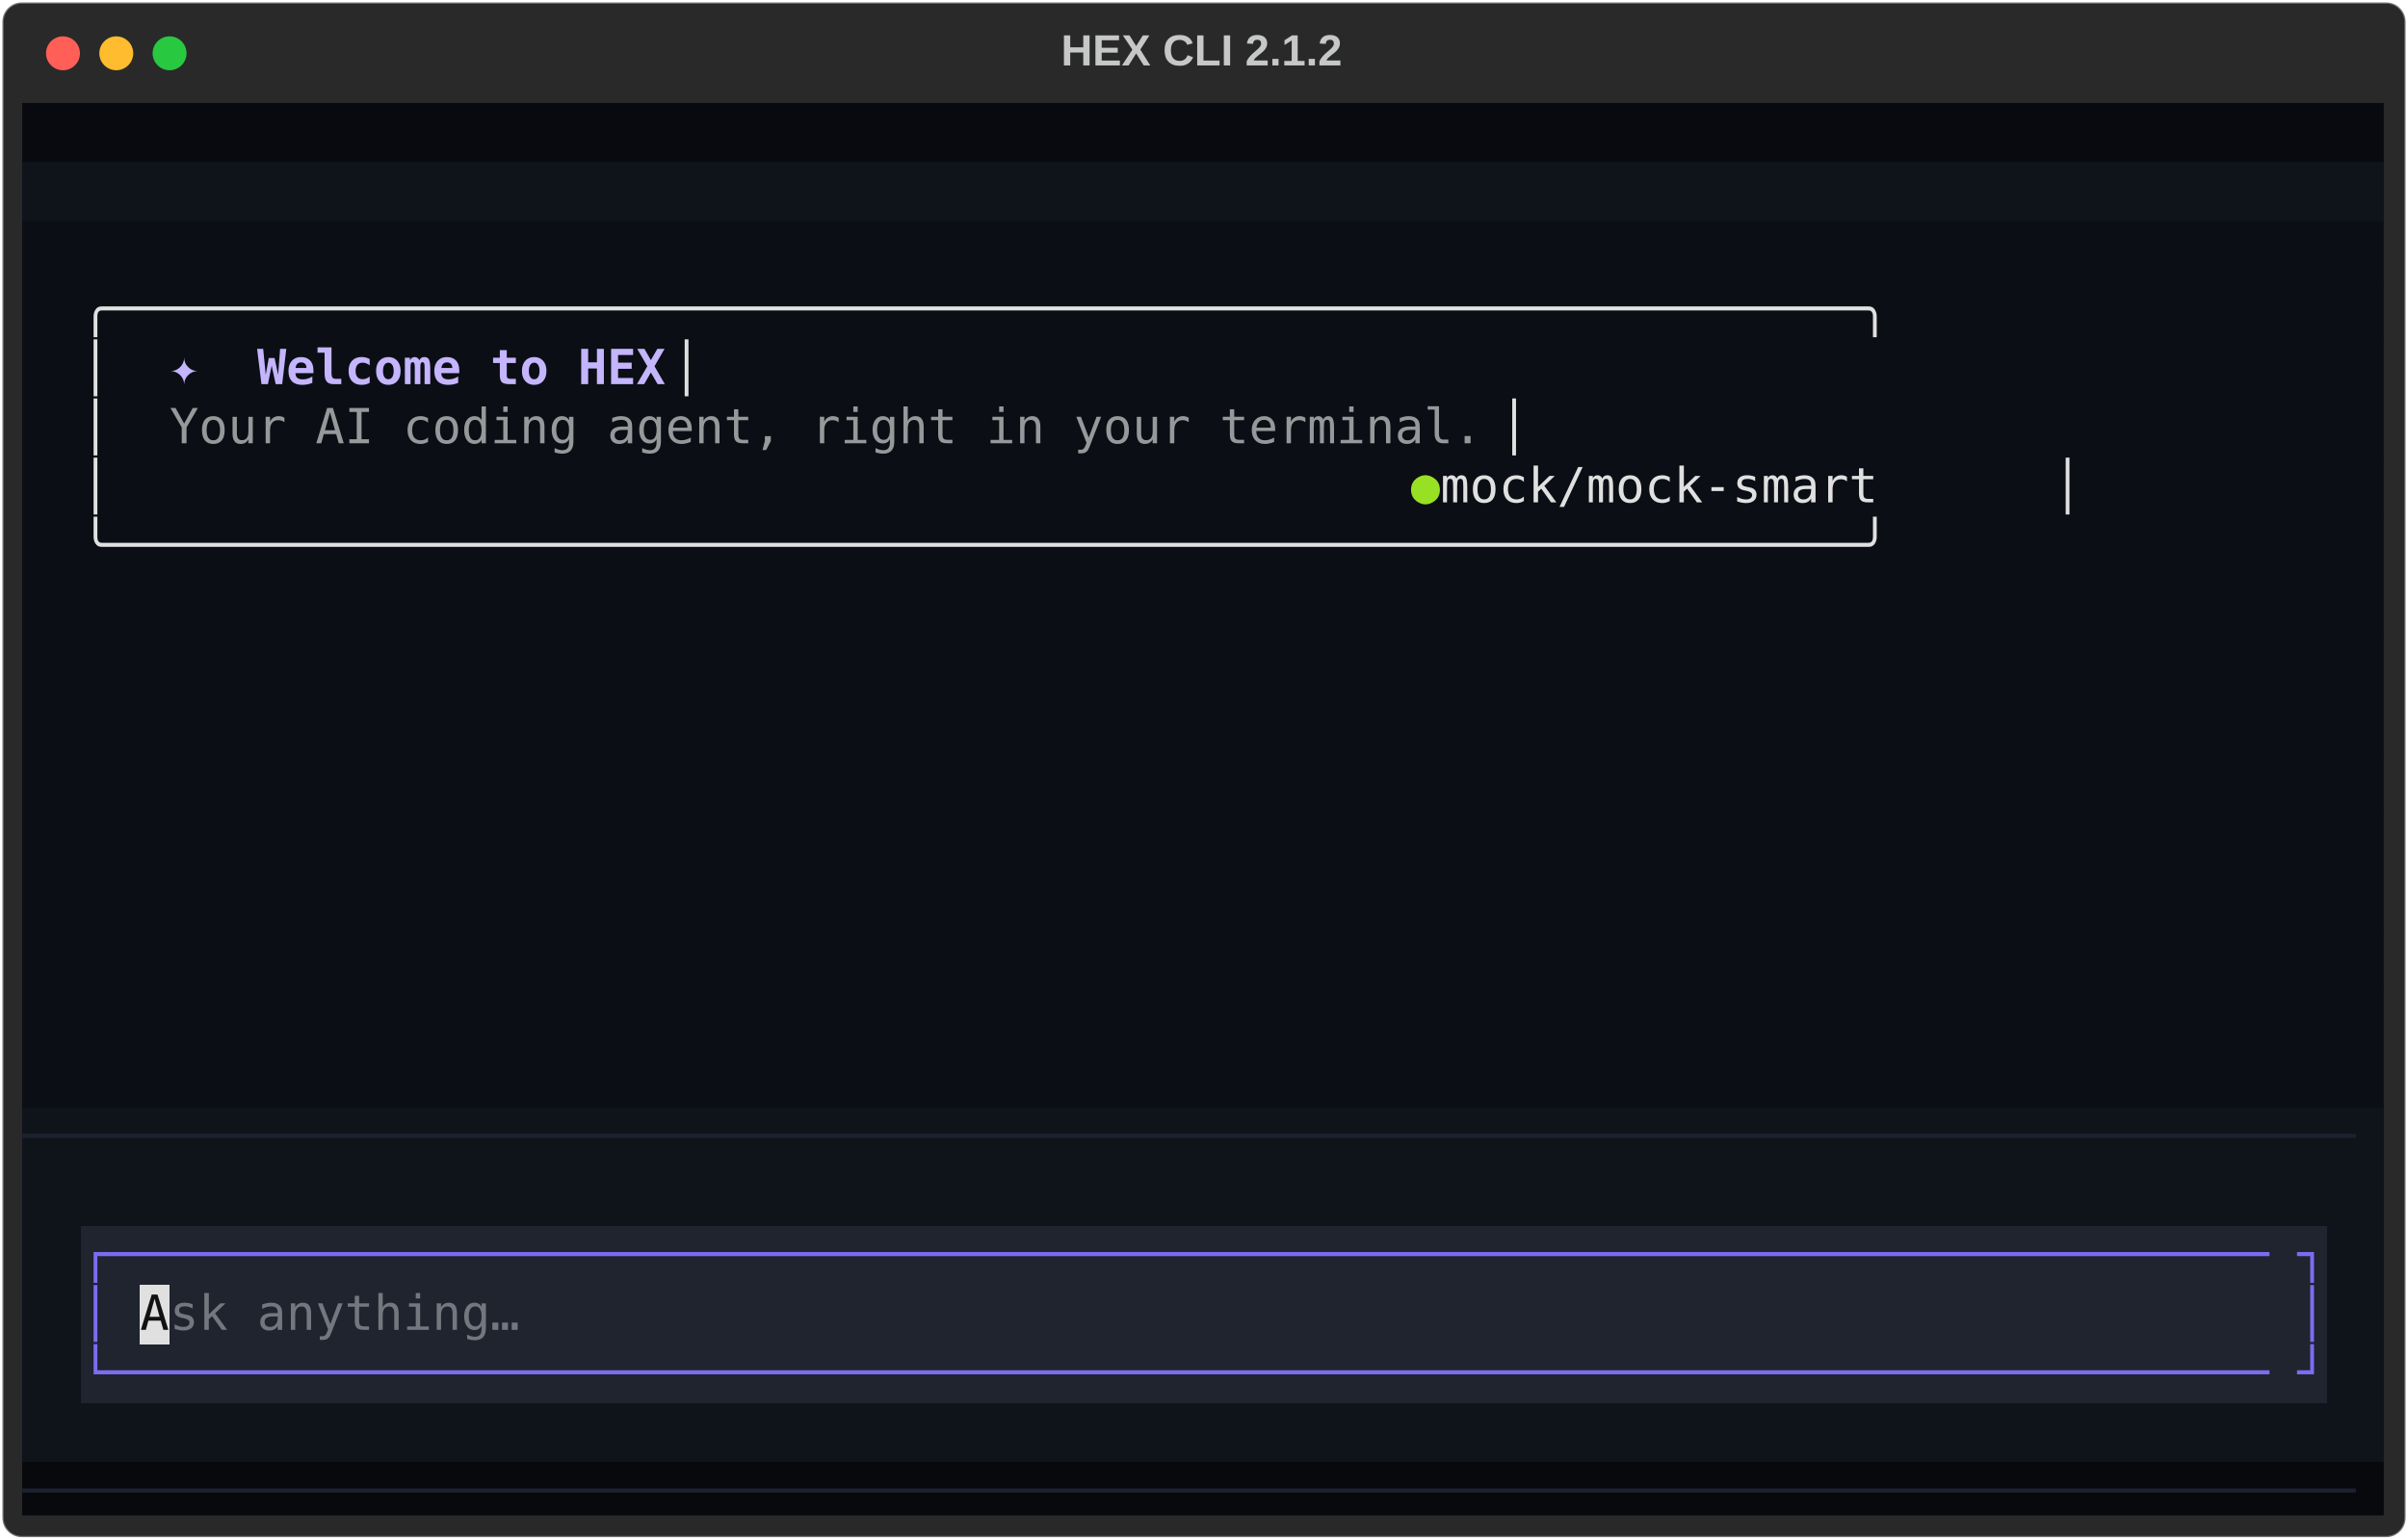
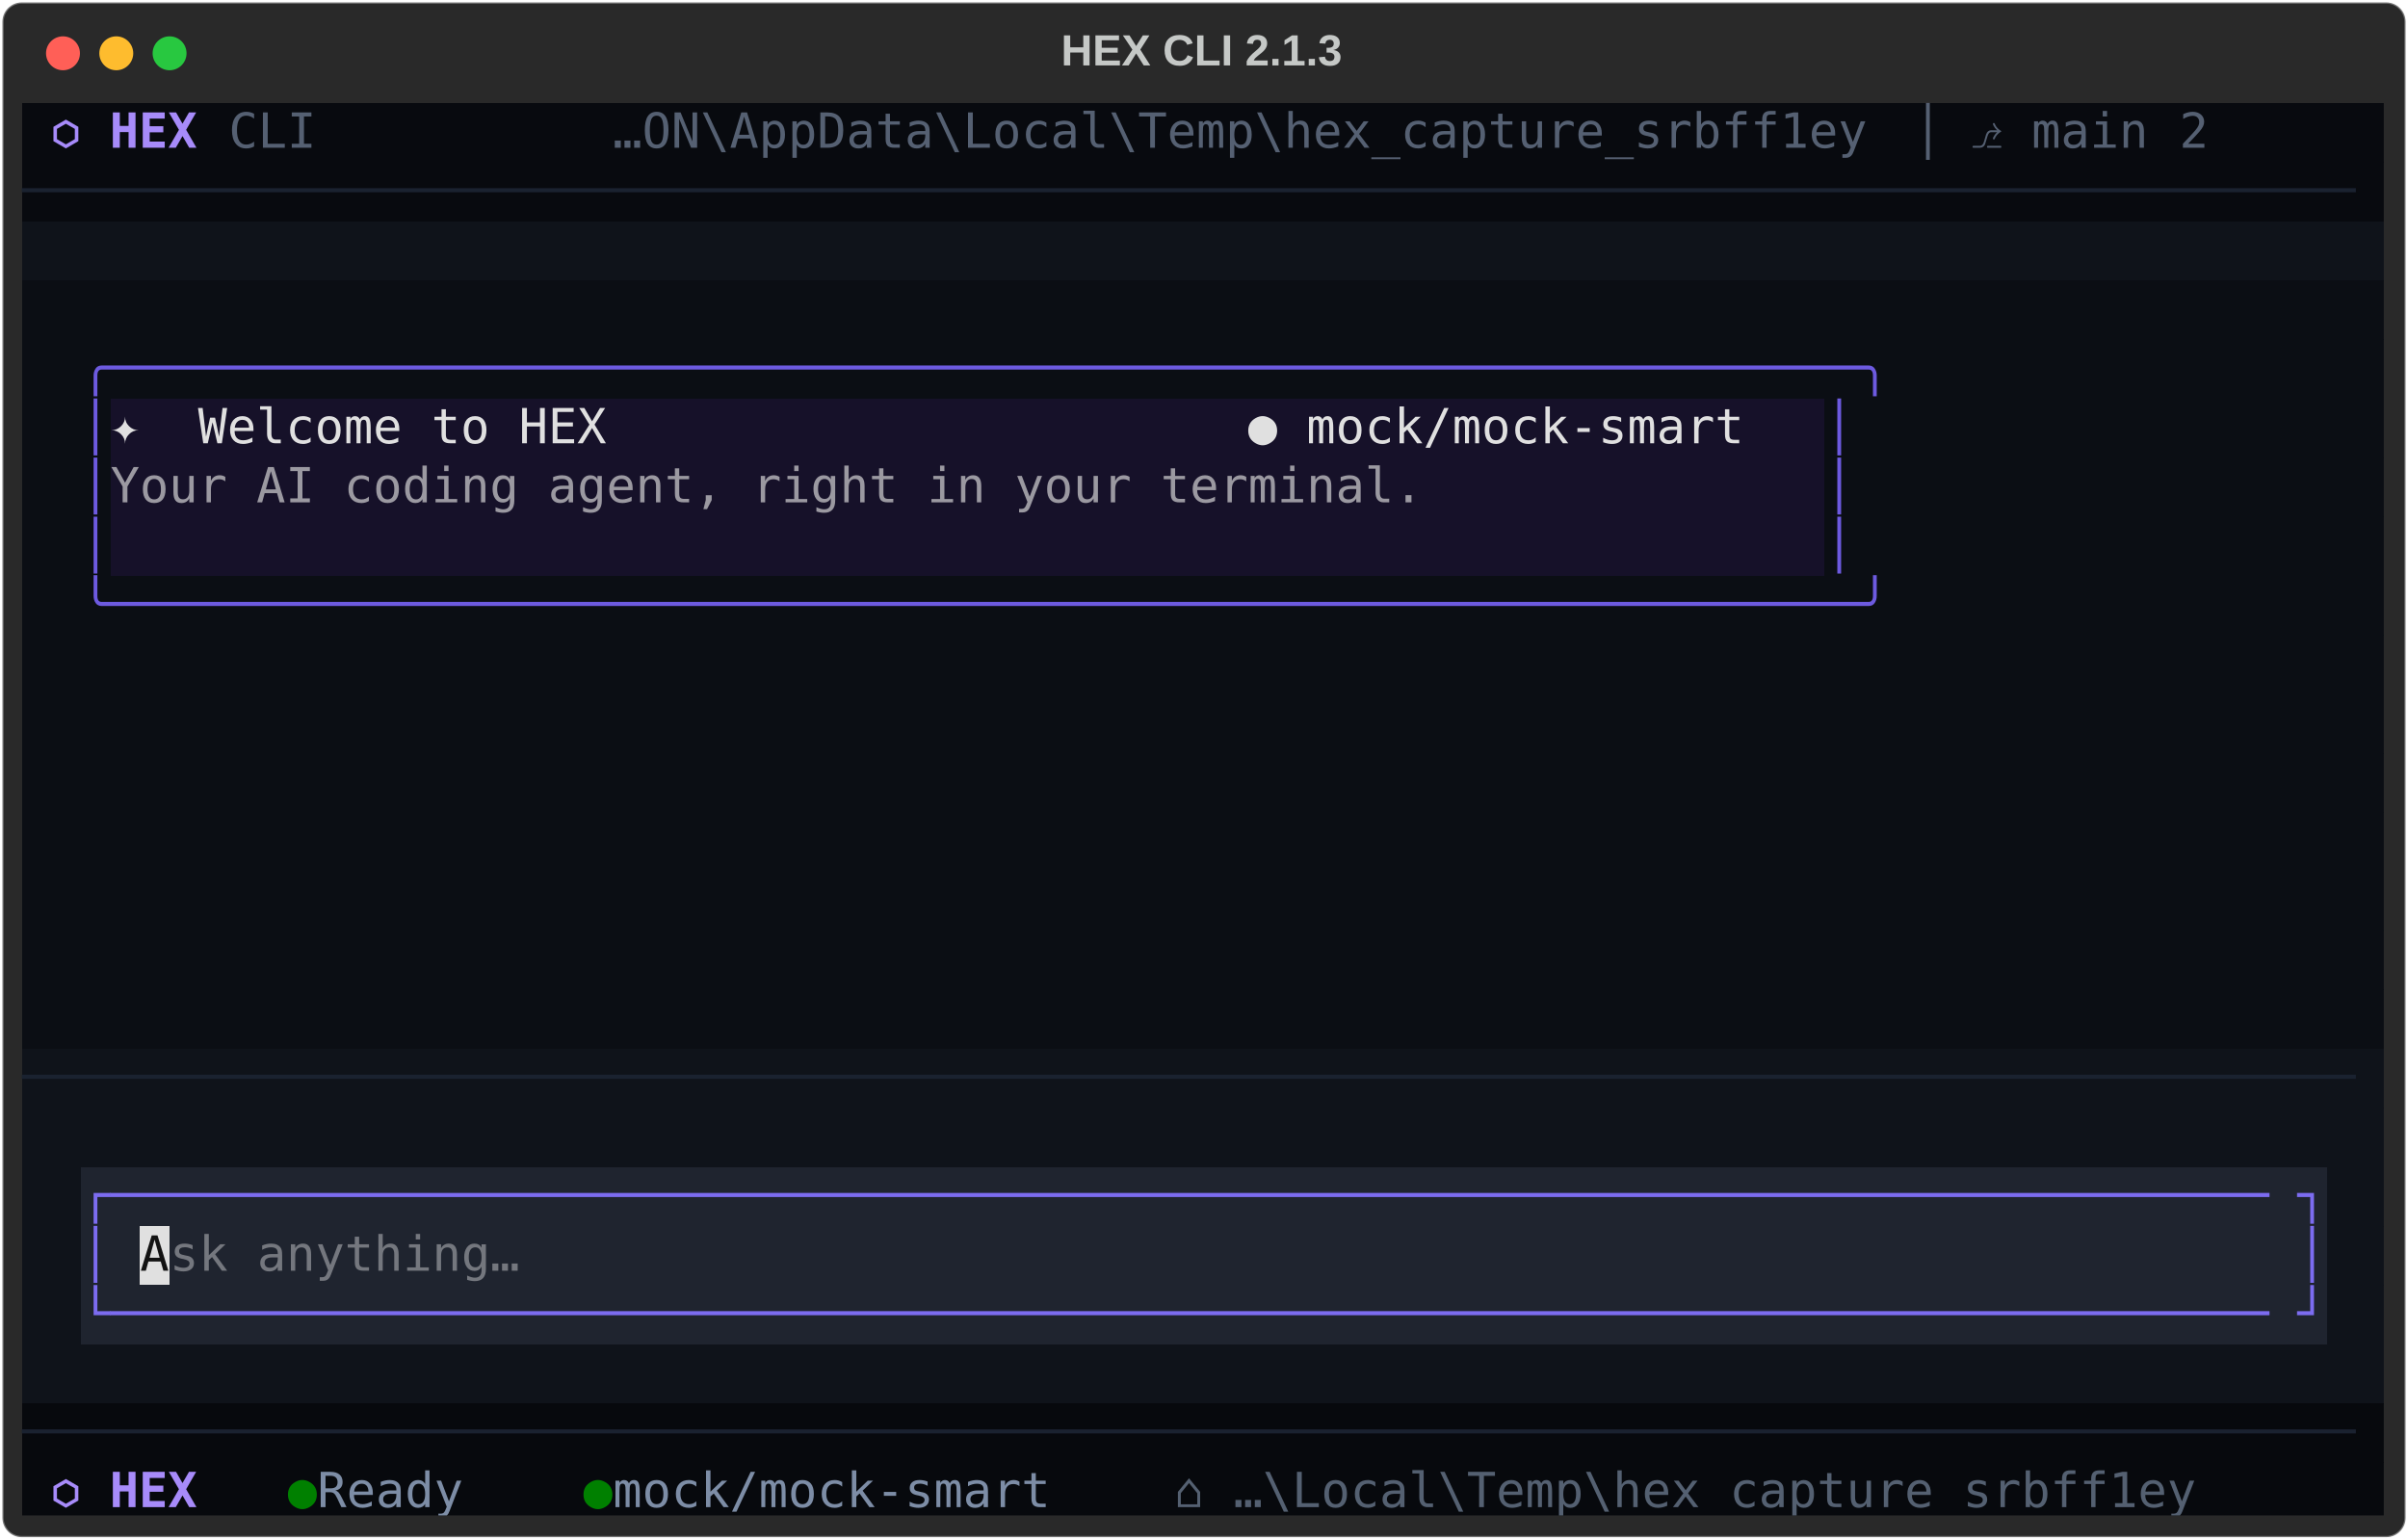
<svg xmlns="http://www.w3.org/2000/svg" class="rich-terminal" viewBox="0 0 994 635.6">
  <style>

    @font-face {
        font-family: "Fira Code";
        src: local("FiraCode-Regular"),
                url("https://cdnjs.cloudflare.com/ajax/libs/firacode/6.2.0/woff2/FiraCode-Regular.woff2") format("woff2"),
                url("https://cdnjs.cloudflare.com/ajax/libs/firacode/6.2.0/woff/FiraCode-Regular.woff") format("woff");
        font-style: normal;
        font-weight: 400;
    }
    @font-face {
        font-family: "Fira Code";
        src: local("FiraCode-Bold"),
                url("https://cdnjs.cloudflare.com/ajax/libs/firacode/6.2.0/woff2/FiraCode-Bold.woff2") format("woff2"),
                url("https://cdnjs.cloudflare.com/ajax/libs/firacode/6.2.0/woff/FiraCode-Bold.woff") format("woff");
        font-style: bold;
        font-weight: 700;
    }

-     .terminal-2563967678-matrix {
+     .terminal-3519504955-matrix {
        font-family: Fira Code, monospace;
        font-size: 20px;
        line-height: 24.4px;
        font-variant-east-asian: full-width;
    }

-     .terminal-2563967678-title {
+     .terminal-3519504955-title {
        font-size: 18px;
        font-weight: bold;
        font-family: arial;
    }

-     .terminal-2563967678-r1 { fill: #00ff00 }
- .terminal-2563967678-r2 { fill: #c5c8c6 }
- .terminal-2563967678-r3 { fill: #e0e0e0 }
- .terminal-2563967678-r4 { fill: #c4b5fd;font-weight: bold }
- .terminal-2563967678-r5 { fill: #97989a }
- .terminal-2563967678-r6 { fill: #98e024 }
- .terminal-2563967678-r7 { fill: #1a2230 }
- .terminal-2563967678-r8 { fill: #7c6cf0 }
- .terminal-2563967678-r9 { fill: #121212 }
- .terminal-2563967678-r10 { fill: #74777e }
- .terminal-2563967678-r11 { fill: #e1e2e3 }
+     .terminal-3519504955-r1 { fill: #c5c8c6 }
+ .terminal-3519504955-r2 { fill: #a78bfa;font-weight: bold }
+ .terminal-3519504955-r3 { fill: #7d8da6 }
+ .terminal-3519504955-r4 { fill: #556072 }
+ .terminal-3519504955-r5 { fill: #1a2230 }
+ .terminal-3519504955-r6 { fill: #00ff00 }
+ .terminal-3519504955-r7 { fill: #6d5ae0;font-weight: bold }
+ .terminal-3519504955-r8 { fill: #e0e0e0 }
+ .terminal-3519504955-r9 { fill: #9b99a1 }
+ .terminal-3519504955-r10 { fill: #7c6cf0 }
+ .terminal-3519504955-r11 { fill: #121212 }
+ .terminal-3519504955-r12 { fill: #74777e }
+ .terminal-3519504955-r13 { fill: #e1e2e3 }
+ .terminal-3519504955-r14 { fill: #008000 }
+ .terminal-3519504955-r15 { fill: #546071 }
    </style>
  <defs>
-     <clipPath id="terminal-2563967678-clip-terminal">
+     <clipPath id="terminal-3519504955-clip-terminal">
      <rect x="0" y="0" width="975.0" height="584.6" />
    </clipPath>
-     <clipPath id="terminal-2563967678-line-0">
+     <clipPath id="terminal-3519504955-line-0">
      <rect x="0" y="1.5" width="976" height="24.65" />
    </clipPath>
-     <clipPath id="terminal-2563967678-line-1">
+     <clipPath id="terminal-3519504955-line-1">
      <rect x="0" y="25.9" width="976" height="24.65" />
    </clipPath>
-     <clipPath id="terminal-2563967678-line-2">
+     <clipPath id="terminal-3519504955-line-2">
      <rect x="0" y="50.3" width="976" height="24.65" />
    </clipPath>
-     <clipPath id="terminal-2563967678-line-3">
+     <clipPath id="terminal-3519504955-line-3">
      <rect x="0" y="74.7" width="976" height="24.65" />
    </clipPath>
-     <clipPath id="terminal-2563967678-line-4">
+     <clipPath id="terminal-3519504955-line-4">
      <rect x="0" y="99.1" width="976" height="24.65" />
    </clipPath>
-     <clipPath id="terminal-2563967678-line-5">
+     <clipPath id="terminal-3519504955-line-5">
      <rect x="0" y="123.5" width="976" height="24.65" />
    </clipPath>
-     <clipPath id="terminal-2563967678-line-6">
+     <clipPath id="terminal-3519504955-line-6">
      <rect x="0" y="147.9" width="976" height="24.65" />
    </clipPath>
-     <clipPath id="terminal-2563967678-line-7">
+     <clipPath id="terminal-3519504955-line-7">
      <rect x="0" y="172.3" width="976" height="24.65" />
    </clipPath>
-     <clipPath id="terminal-2563967678-line-8">
+     <clipPath id="terminal-3519504955-line-8">
      <rect x="0" y="196.7" width="976" height="24.65" />
    </clipPath>
-     <clipPath id="terminal-2563967678-line-9">
+     <clipPath id="terminal-3519504955-line-9">
      <rect x="0" y="221.1" width="976" height="24.65" />
    </clipPath>
-     <clipPath id="terminal-2563967678-line-10">
+     <clipPath id="terminal-3519504955-line-10">
      <rect x="0" y="245.5" width="976" height="24.65" />
    </clipPath>
-     <clipPath id="terminal-2563967678-line-11">
+     <clipPath id="terminal-3519504955-line-11">
      <rect x="0" y="269.9" width="976" height="24.65" />
    </clipPath>
-     <clipPath id="terminal-2563967678-line-12">
+     <clipPath id="terminal-3519504955-line-12">
      <rect x="0" y="294.3" width="976" height="24.65" />
    </clipPath>
-     <clipPath id="terminal-2563967678-line-13">
+     <clipPath id="terminal-3519504955-line-13">
      <rect x="0" y="318.7" width="976" height="24.65" />
    </clipPath>
-     <clipPath id="terminal-2563967678-line-14">
+     <clipPath id="terminal-3519504955-line-14">
      <rect x="0" y="343.1" width="976" height="24.65" />
    </clipPath>
-     <clipPath id="terminal-2563967678-line-15">
+     <clipPath id="terminal-3519504955-line-15">
      <rect x="0" y="367.5" width="976" height="24.65" />
    </clipPath>
-     <clipPath id="terminal-2563967678-line-16">
+     <clipPath id="terminal-3519504955-line-16">
      <rect x="0" y="391.9" width="976" height="24.65" />
    </clipPath>
-     <clipPath id="terminal-2563967678-line-17">
+     <clipPath id="terminal-3519504955-line-17">
      <rect x="0" y="416.3" width="976" height="24.65" />
    </clipPath>
-     <clipPath id="terminal-2563967678-line-18">
+     <clipPath id="terminal-3519504955-line-18">
      <rect x="0" y="440.7" width="976" height="24.65" />
    </clipPath>
-     <clipPath id="terminal-2563967678-line-19">
+     <clipPath id="terminal-3519504955-line-19">
      <rect x="0" y="465.1" width="976" height="24.65" />
    </clipPath>
-     <clipPath id="terminal-2563967678-line-20">
+     <clipPath id="terminal-3519504955-line-20">
      <rect x="0" y="489.5" width="976" height="24.65" />
    </clipPath>
-     <clipPath id="terminal-2563967678-line-21">
+     <clipPath id="terminal-3519504955-line-21">
      <rect x="0" y="513.9" width="976" height="24.65" />
    </clipPath>
-     <clipPath id="terminal-2563967678-line-22">
+     <clipPath id="terminal-3519504955-line-22">
      <rect x="0" y="538.3" width="976" height="24.65" />
    </clipPath>
  </defs>
  <rect fill="#292929" stroke="rgba(255,255,255,0.35)" stroke-width="1" x="1" y="1" width="992" height="633.6" rx="8" />
-   <text class="terminal-2563967678-title" fill="#c5c8c6" text-anchor="middle" x="496" y="27">HEX CLI 2.1.2</text>
+   <text class="terminal-3519504955-title" fill="#c5c8c6" text-anchor="middle" x="496" y="27">HEX CLI 2.1.3</text>
  <g transform="translate(26,22)">
    <circle cx="0" cy="0" r="7" fill="#ff5f57" />
    <circle cx="22" cy="0" r="7" fill="#febc2e" />
    <circle cx="44" cy="0" r="7" fill="#28c840" />
  </g>
-   <g transform="translate(9, 41)" clip-path="url(#terminal-2563967678-clip-terminal)">
-     <rect fill="#080a0f" x="0" y="1.5" width="976" height="24.65" shape-rendering="crispEdges" />
-     <rect fill="#0f131a" x="0" y="25.9" width="976" height="24.65" shape-rendering="crispEdges" />
-     <rect fill="#0b0e14" x="0" y="50.3" width="976" height="24.65" shape-rendering="crispEdges" />
-     <rect fill="#0b0e14" x="0" y="74.7" width="24.4" height="24.65" shape-rendering="crispEdges" />
-     <rect fill="#0b0e14" x="24.4" y="74.7" width="756.4" height="24.65" shape-rendering="crispEdges" />
-     <rect fill="#0b0e14" x="780.8" y="74.7" width="146.4" height="24.65" shape-rendering="crispEdges" />
-     <rect fill="#0b0e14" x="927.2" y="74.7" width="24.4" height="24.65" shape-rendering="crispEdges" />
-     <rect fill="#0b0e14" x="951.6" y="74.7" width="24.4" height="24.65" shape-rendering="crispEdges" />
+   <g transform="translate(9, 41)" clip-path="url(#terminal-3519504955-clip-terminal)">
+     <rect fill="#080a0f" x="0" y="1.5" width="12.2" height="24.65" shape-rendering="crispEdges" />
+     <rect fill="#080a0f" x="12.2" y="1.5" width="61" height="24.65" shape-rendering="crispEdges" />
+     <rect fill="#080a0f" x="73.2" y="1.5" width="12.2" height="24.65" shape-rendering="crispEdges" />
+     <rect fill="#080a0f" x="85.4" y="1.5" width="36.6" height="24.65" shape-rendering="crispEdges" />
+     <rect fill="#080a0f" x="122" y="1.5" width="122" height="24.65" shape-rendering="crispEdges" />
+     <rect fill="#080a0f" x="244" y="1.5" width="524.6" height="24.65" shape-rendering="crispEdges" />
+     <rect fill="#080a0f" x="768.6" y="1.5" width="12.2" height="24.65" shape-rendering="crispEdges" />
+     <rect fill="#080a0f" x="780.8" y="1.5" width="12.2" height="24.65" shape-rendering="crispEdges" />
+     <rect fill="#080a0f" x="793" y="1.5" width="12.2" height="24.65" shape-rendering="crispEdges" />
+     <rect fill="#080a0f" x="805.2" y="1.5" width="12.2" height="24.65" shape-rendering="crispEdges" />
+     <rect fill="#080a0f" x="817.4" y="1.5" width="12.2" height="24.65" shape-rendering="crispEdges" />
+     <rect fill="#080a0f" x="829.6" y="1.5" width="48.8" height="24.65" shape-rendering="crispEdges" />
+     <rect fill="#080a0f" x="878.4" y="1.5" width="12.2" height="24.65" shape-rendering="crispEdges" />
+     <rect fill="#080a0f" x="890.6" y="1.5" width="12.2" height="24.65" shape-rendering="crispEdges" />
+     <rect fill="#080a0f" x="902.8" y="1.5" width="61" height="24.65" shape-rendering="crispEdges" />
+     <rect fill="#080a0f" x="963.8" y="1.5" width="12.2" height="24.65" shape-rendering="crispEdges" />
+     <rect fill="#080a0f" x="0" y="25.9" width="976" height="24.65" shape-rendering="crispEdges" />
+     <rect fill="#0f131a" x="0" y="50.3" width="976" height="24.65" shape-rendering="crispEdges" />
+     <rect fill="#0b0e14" x="0" y="74.7" width="976" height="24.65" shape-rendering="crispEdges" />
    <rect fill="#0b0e14" x="0" y="99.1" width="24.4" height="24.65" shape-rendering="crispEdges" />
-     <rect fill="#0b0e14" x="24.4" y="99.1" width="36.6" height="24.65" shape-rendering="crispEdges" />
-     <rect fill="#0b0e14" x="61" y="99.1" width="207.4" height="24.65" shape-rendering="crispEdges" />
-     <rect fill="#0b0e14" x="268.4" y="99.1" width="475.8" height="24.65" shape-rendering="crispEdges" />
-     <rect fill="#0b0e14" x="744.2" y="99.1" width="183" height="24.65" shape-rendering="crispEdges" />
+     <rect fill="#0b0e14" x="24.4" y="99.1" width="756.4" height="24.65" shape-rendering="crispEdges" />
+     <rect fill="#0b0e14" x="780.8" y="99.1" width="146.4" height="24.65" shape-rendering="crispEdges" />
    <rect fill="#0b0e14" x="927.2" y="99.1" width="24.4" height="24.65" shape-rendering="crispEdges" />
    <rect fill="#0b0e14" x="951.6" y="99.1" width="24.4" height="24.65" shape-rendering="crispEdges" />
    <rect fill="#0b0e14" x="0" y="123.5" width="24.4" height="24.65" shape-rendering="crispEdges" />
-     <rect fill="#0b0e14" x="24.4" y="123.5" width="36.6" height="24.65" shape-rendering="crispEdges" />
-     <rect fill="#0b0e14" x="61" y="123.5" width="549" height="24.65" shape-rendering="crispEdges" />
-     <rect fill="#0b0e14" x="610" y="123.5" width="146.4" height="24.65" shape-rendering="crispEdges" />
+     <rect fill="#0b0e14" x="24.4" y="123.5" width="12.2" height="24.65" shape-rendering="crispEdges" />
+     <rect fill="#161129" x="36.6" y="123.5" width="707.6" height="24.65" shape-rendering="crispEdges" />
+     <rect fill="#0b0e14" x="744.2" y="123.5" width="12.2" height="24.65" shape-rendering="crispEdges" />
    <rect fill="#0b0e14" x="756.4" y="123.5" width="170.8" height="24.65" shape-rendering="crispEdges" />
    <rect fill="#0b0e14" x="927.2" y="123.5" width="24.4" height="24.65" shape-rendering="crispEdges" />
    <rect fill="#0b0e14" x="951.6" y="123.5" width="24.4" height="24.65" shape-rendering="crispEdges" />
    <rect fill="#0b0e14" x="0" y="147.9" width="24.4" height="24.65" shape-rendering="crispEdges" />
-     <rect fill="#0b0e14" x="24.4" y="147.9" width="36.6" height="24.65" shape-rendering="crispEdges" />
-     <rect fill="#0b0e14" x="61" y="147.9" width="512.4" height="24.65" shape-rendering="crispEdges" />
-     <rect fill="#0b0e14" x="573.4" y="147.9" width="12.2" height="24.65" shape-rendering="crispEdges" />
-     <rect fill="#0b0e14" x="585.6" y="147.9" width="280.6" height="24.65" shape-rendering="crispEdges" />
-     <rect fill="#0b0e14" x="866.2" y="147.9" width="61" height="24.65" shape-rendering="crispEdges" />
+     <rect fill="#0b0e14" x="24.4" y="147.9" width="12.2" height="24.65" shape-rendering="crispEdges" />
+     <rect fill="#161129" x="36.6" y="147.9" width="707.6" height="24.65" shape-rendering="crispEdges" />
+     <rect fill="#0b0e14" x="744.2" y="147.9" width="12.2" height="24.65" shape-rendering="crispEdges" />
+     <rect fill="#0b0e14" x="756.4" y="147.9" width="170.8" height="24.65" shape-rendering="crispEdges" />
    <rect fill="#0b0e14" x="927.2" y="147.9" width="24.4" height="24.65" shape-rendering="crispEdges" />
    <rect fill="#0b0e14" x="951.6" y="147.9" width="24.4" height="24.65" shape-rendering="crispEdges" />
    <rect fill="#0b0e14" x="0" y="172.3" width="24.4" height="24.65" shape-rendering="crispEdges" />
-     <rect fill="#0b0e14" x="24.4" y="172.3" width="756.4" height="24.65" shape-rendering="crispEdges" />
-     <rect fill="#0b0e14" x="780.8" y="172.3" width="146.4" height="24.65" shape-rendering="crispEdges" />
+     <rect fill="#0b0e14" x="24.4" y="172.3" width="12.2" height="24.65" shape-rendering="crispEdges" />
+     <rect fill="#161129" x="36.6" y="172.3" width="707.6" height="24.65" shape-rendering="crispEdges" />
+     <rect fill="#0b0e14" x="744.2" y="172.3" width="12.2" height="24.65" shape-rendering="crispEdges" />
+     <rect fill="#0b0e14" x="756.4" y="172.3" width="170.8" height="24.65" shape-rendering="crispEdges" />
    <rect fill="#0b0e14" x="927.2" y="172.3" width="24.4" height="24.65" shape-rendering="crispEdges" />
    <rect fill="#0b0e14" x="951.6" y="172.3" width="24.4" height="24.65" shape-rendering="crispEdges" />
    <rect fill="#0b0e14" x="0" y="196.7" width="24.4" height="24.65" shape-rendering="crispEdges" />
-     <rect fill="#0b0e14" x="24.4" y="196.7" width="902.8" height="24.65" shape-rendering="crispEdges" />
+     <rect fill="#0b0e14" x="24.4" y="196.7" width="756.4" height="24.65" shape-rendering="crispEdges" />
+     <rect fill="#0b0e14" x="780.8" y="196.7" width="146.4" height="24.65" shape-rendering="crispEdges" />
    <rect fill="#0b0e14" x="927.2" y="196.7" width="24.4" height="24.65" shape-rendering="crispEdges" />
    <rect fill="#0b0e14" x="951.6" y="196.7" width="24.4" height="24.65" shape-rendering="crispEdges" />
    <rect fill="#0b0e14" x="0" y="221.1" width="24.4" height="24.65" shape-rendering="crispEdges" />
    <rect fill="#0b0e14" x="24.4" y="221.1" width="902.8" height="24.65" shape-rendering="crispEdges" />
    <rect fill="#0b0e14" x="927.2" y="221.1" width="24.4" height="24.65" shape-rendering="crispEdges" />
    <rect fill="#0b0e14" x="951.6" y="221.1" width="24.4" height="24.65" shape-rendering="crispEdges" />
    <rect fill="#0b0e14" x="0" y="245.5" width="24.4" height="24.65" shape-rendering="crispEdges" />
    <rect fill="#0b0e14" x="24.4" y="245.5" width="902.8" height="24.65" shape-rendering="crispEdges" />
    <rect fill="#0b0e14" x="927.2" y="245.5" width="24.4" height="24.65" shape-rendering="crispEdges" />
    <rect fill="#0b0e14" x="951.6" y="245.5" width="24.4" height="24.65" shape-rendering="crispEdges" />
    <rect fill="#0b0e14" x="0" y="269.9" width="24.4" height="24.65" shape-rendering="crispEdges" />
    <rect fill="#0b0e14" x="24.4" y="269.9" width="902.8" height="24.65" shape-rendering="crispEdges" />
    <rect fill="#0b0e14" x="927.2" y="269.9" width="24.4" height="24.65" shape-rendering="crispEdges" />
    <rect fill="#0b0e14" x="951.6" y="269.9" width="24.4" height="24.65" shape-rendering="crispEdges" />
    <rect fill="#0b0e14" x="0" y="294.3" width="24.4" height="24.65" shape-rendering="crispEdges" />
    <rect fill="#0b0e14" x="24.4" y="294.3" width="902.8" height="24.65" shape-rendering="crispEdges" />
    <rect fill="#0b0e14" x="927.2" y="294.3" width="24.4" height="24.65" shape-rendering="crispEdges" />
    <rect fill="#0b0e14" x="951.6" y="294.3" width="24.4" height="24.65" shape-rendering="crispEdges" />
    <rect fill="#0b0e14" x="0" y="318.7" width="24.4" height="24.65" shape-rendering="crispEdges" />
    <rect fill="#0b0e14" x="24.4" y="318.7" width="902.8" height="24.65" shape-rendering="crispEdges" />
    <rect fill="#0b0e14" x="927.2" y="318.7" width="24.4" height="24.65" shape-rendering="crispEdges" />
    <rect fill="#0b0e14" x="951.6" y="318.7" width="24.4" height="24.65" shape-rendering="crispEdges" />
    <rect fill="#0b0e14" x="0" y="343.1" width="24.4" height="24.65" shape-rendering="crispEdges" />
    <rect fill="#0b0e14" x="24.4" y="343.1" width="902.8" height="24.65" shape-rendering="crispEdges" />
    <rect fill="#0b0e14" x="927.2" y="343.1" width="24.4" height="24.65" shape-rendering="crispEdges" />
    <rect fill="#0b0e14" x="951.6" y="343.1" width="24.4" height="24.65" shape-rendering="crispEdges" />
-     <rect fill="#0b0e14" x="0" y="367.5" width="24.4" height="24.65" shape-rendering="crispEdges" />
-     <rect fill="#0b0e14" x="24.4" y="367.5" width="902.8" height="24.65" shape-rendering="crispEdges" />
-     <rect fill="#0b0e14" x="927.2" y="367.5" width="24.4" height="24.65" shape-rendering="crispEdges" />
-     <rect fill="#0b0e14" x="951.6" y="367.5" width="24.4" height="24.65" shape-rendering="crispEdges" />
-     <rect fill="#0b0e14" x="0" y="391.9" width="976" height="24.65" shape-rendering="crispEdges" />
+     <rect fill="#0b0e14" x="0" y="367.5" width="976" height="24.65" shape-rendering="crispEdges" />
+     <rect fill="#0f131a" x="0" y="391.9" width="976" height="24.65" shape-rendering="crispEdges" />
    <rect fill="#0f131a" x="0" y="416.3" width="976" height="24.65" shape-rendering="crispEdges" />
-     <rect fill="#0f131a" x="0" y="440.7" width="976" height="24.65" shape-rendering="crispEdges" />
+     <rect fill="#0f131a" x="0" y="440.7" width="24.4" height="24.65" shape-rendering="crispEdges" />
+     <rect fill="#1f242f" x="24.4" y="440.7" width="12.2" height="24.65" shape-rendering="crispEdges" />
+     <rect fill="#1f242f" x="36.6" y="440.7" width="902.8" height="24.65" shape-rendering="crispEdges" />
+     <rect fill="#1f242f" x="939.4" y="440.7" width="12.2" height="24.65" shape-rendering="crispEdges" />
+     <rect fill="#0f131a" x="951.6" y="440.7" width="24.4" height="24.65" shape-rendering="crispEdges" />
    <rect fill="#0f131a" x="0" y="465.1" width="24.4" height="24.65" shape-rendering="crispEdges" />
    <rect fill="#1f242f" x="24.4" y="465.1" width="12.2" height="24.65" shape-rendering="crispEdges" />
-     <rect fill="#1f242f" x="36.6" y="465.1" width="902.8" height="24.65" shape-rendering="crispEdges" />
+     <rect fill="#1f242f" x="36.6" y="465.1" width="12.2" height="24.65" shape-rendering="crispEdges" />
+     <rect fill="#e0e0e0" x="48.8" y="465.1" width="12.2" height="24.65" shape-rendering="crispEdges" />
+     <rect fill="#1f242f" x="61" y="465.1" width="146.4" height="24.65" shape-rendering="crispEdges" />
+     <rect fill="#1f242f" x="207.4" y="465.1" width="719.8" height="24.65" shape-rendering="crispEdges" />
+     <rect fill="#1f242f" x="927.2" y="465.1" width="12.2" height="24.65" shape-rendering="crispEdges" />
    <rect fill="#1f242f" x="939.4" y="465.1" width="12.2" height="24.65" shape-rendering="crispEdges" />
    <rect fill="#0f131a" x="951.6" y="465.1" width="24.4" height="24.65" shape-rendering="crispEdges" />
    <rect fill="#0f131a" x="0" y="489.5" width="24.4" height="24.65" shape-rendering="crispEdges" />
    <rect fill="#1f242f" x="24.4" y="489.5" width="12.2" height="24.65" shape-rendering="crispEdges" />
-     <rect fill="#1f242f" x="36.6" y="489.5" width="12.2" height="24.65" shape-rendering="crispEdges" />
-     <rect fill="#e0e0e0" x="48.8" y="489.5" width="12.2" height="24.65" shape-rendering="crispEdges" />
-     <rect fill="#1f242f" x="61" y="489.5" width="146.4" height="24.65" shape-rendering="crispEdges" />
-     <rect fill="#1f242f" x="207.4" y="489.5" width="719.8" height="24.65" shape-rendering="crispEdges" />
-     <rect fill="#1f242f" x="927.2" y="489.5" width="12.2" height="24.65" shape-rendering="crispEdges" />
+     <rect fill="#1f242f" x="36.6" y="489.5" width="902.8" height="24.65" shape-rendering="crispEdges" />
    <rect fill="#1f242f" x="939.4" y="489.5" width="12.2" height="24.65" shape-rendering="crispEdges" />
    <rect fill="#0f131a" x="951.6" y="489.5" width="24.4" height="24.65" shape-rendering="crispEdges" />
-     <rect fill="#0f131a" x="0" y="513.9" width="24.4" height="24.65" shape-rendering="crispEdges" />
-     <rect fill="#1f242f" x="24.4" y="513.9" width="12.2" height="24.65" shape-rendering="crispEdges" />
-     <rect fill="#1f242f" x="36.6" y="513.9" width="902.8" height="24.65" shape-rendering="crispEdges" />
-     <rect fill="#1f242f" x="939.4" y="513.9" width="12.2" height="24.65" shape-rendering="crispEdges" />
-     <rect fill="#0f131a" x="951.6" y="513.9" width="24.4" height="24.65" shape-rendering="crispEdges" />
-     <rect fill="#0f131a" x="0" y="538.3" width="976" height="24.65" shape-rendering="crispEdges" />
-     <rect fill="#07090d" x="0" y="562.7" width="976" height="24.65" shape-rendering="crispEdges" />
-     <g class="terminal-2563967678-matrix">
-       <text class="terminal-2563967678-r2" x="976" y="20" textLength="12.2" clip-path="url(#terminal-2563967678-line-0)">
- </text>
-       <text class="terminal-2563967678-r2" x="976" y="44.4" textLength="12.2" clip-path="url(#terminal-2563967678-line-1)">
- </text>
-       <text class="terminal-2563967678-r2" x="976" y="68.8" textLength="12.2" clip-path="url(#terminal-2563967678-line-2)">
- </text>
-       <text class="terminal-2563967678-r3" x="24.4" y="93.2" textLength="756.4" clip-path="url(#terminal-2563967678-line-3)">╭────────────────────────────────────────────────────────────╮</text>
-       <text class="terminal-2563967678-r2" x="976" y="93.2" textLength="12.2" clip-path="url(#terminal-2563967678-line-3)">
- </text>
-       <text class="terminal-2563967678-r3" x="24.4" y="117.6" textLength="36.6" clip-path="url(#terminal-2563967678-line-4)">│  </text>
-       <text class="terminal-2563967678-r4" x="61" y="117.6" textLength="207.4" clip-path="url(#terminal-2563967678-line-4)">✦  Welcome to HEX</text>
-       <text class="terminal-2563967678-r3" x="268.4" y="117.6" textLength="475.8" clip-path="url(#terminal-2563967678-line-4)">                                      │</text>
-       <text class="terminal-2563967678-r2" x="976" y="117.6" textLength="12.2" clip-path="url(#terminal-2563967678-line-4)">
- </text>
-       <text class="terminal-2563967678-r3" x="24.4" y="142" textLength="36.6" clip-path="url(#terminal-2563967678-line-5)">│  </text>
-       <text class="terminal-2563967678-r5" x="61" y="142" textLength="549" clip-path="url(#terminal-2563967678-line-5)">Your AI coding agent, right in your terminal.</text>
-       <text class="terminal-2563967678-r3" x="610" y="142" textLength="146.4" clip-path="url(#terminal-2563967678-line-5)">           │</text>
-       <text class="terminal-2563967678-r2" x="976" y="142" textLength="12.2" clip-path="url(#terminal-2563967678-line-5)">
- </text>
-       <text class="terminal-2563967678-r3" x="24.4" y="166.4" textLength="36.6" clip-path="url(#terminal-2563967678-line-6)">│  </text>
-       <text class="terminal-2563967678-r6" x="573.4" y="166.4" textLength="12.2" clip-path="url(#terminal-2563967678-line-6)">●</text>
-       <text class="terminal-2563967678-r3" x="585.6" y="166.4" textLength="280.6" clip-path="url(#terminal-2563967678-line-6)"> mock/mock-smart      │</text>
-       <text class="terminal-2563967678-r2" x="976" y="166.4" textLength="12.2" clip-path="url(#terminal-2563967678-line-6)">
- </text>
-       <text class="terminal-2563967678-r3" x="24.4" y="190.8" textLength="756.4" clip-path="url(#terminal-2563967678-line-7)">╰────────────────────────────────────────────────────────────╯</text>
-       <text class="terminal-2563967678-r2" x="976" y="190.8" textLength="12.2" clip-path="url(#terminal-2563967678-line-7)">
- </text>
-       <text class="terminal-2563967678-r2" x="976" y="215.2" textLength="12.2" clip-path="url(#terminal-2563967678-line-8)">
- </text>
-       <text class="terminal-2563967678-r2" x="976" y="239.6" textLength="12.2" clip-path="url(#terminal-2563967678-line-9)">
- </text>
-       <text class="terminal-2563967678-r2" x="976" y="264" textLength="12.2" clip-path="url(#terminal-2563967678-line-10)">
- </text>
-       <text class="terminal-2563967678-r2" x="976" y="288.4" textLength="12.2" clip-path="url(#terminal-2563967678-line-11)">
- </text>
-       <text class="terminal-2563967678-r2" x="976" y="312.8" textLength="12.2" clip-path="url(#terminal-2563967678-line-12)">
- </text>
-       <text class="terminal-2563967678-r2" x="976" y="337.2" textLength="12.2" clip-path="url(#terminal-2563967678-line-13)">
- </text>
-       <text class="terminal-2563967678-r2" x="976" y="361.6" textLength="12.2" clip-path="url(#terminal-2563967678-line-14)">
- </text>
-       <text class="terminal-2563967678-r2" x="976" y="386" textLength="12.2" clip-path="url(#terminal-2563967678-line-15)">
- </text>
-       <text class="terminal-2563967678-r2" x="976" y="410.4" textLength="12.2" clip-path="url(#terminal-2563967678-line-16)">
- </text>
-       <text class="terminal-2563967678-r7" x="0" y="434.8" textLength="976" clip-path="url(#terminal-2563967678-line-17)">────────────────────────────────────────────────────────────────────────────────</text>
-       <text class="terminal-2563967678-r2" x="976" y="434.8" textLength="12.2" clip-path="url(#terminal-2563967678-line-17)">
- </text>
-       <text class="terminal-2563967678-r2" x="976" y="459.2" textLength="12.2" clip-path="url(#terminal-2563967678-line-18)">
- </text>
-       <text class="terminal-2563967678-r8" x="24.4" y="483.6" textLength="12.2" clip-path="url(#terminal-2563967678-line-19)">┌</text>
-       <text class="terminal-2563967678-r8" x="36.6" y="483.6" textLength="902.8" clip-path="url(#terminal-2563967678-line-19)">──────────────────────────────────────────────────────────────────────────</text>
-       <text class="terminal-2563967678-r8" x="939.4" y="483.6" textLength="12.2" clip-path="url(#terminal-2563967678-line-19)">┐</text>
-       <text class="terminal-2563967678-r2" x="976" y="483.6" textLength="12.2" clip-path="url(#terminal-2563967678-line-19)">
- </text>
-       <text class="terminal-2563967678-r8" x="24.4" y="508" textLength="12.2" clip-path="url(#terminal-2563967678-line-20)">│</text>
-       <text class="terminal-2563967678-r9" x="48.8" y="508" textLength="12.2" clip-path="url(#terminal-2563967678-line-20)">A</text>
-       <text class="terminal-2563967678-r10" x="61" y="508" textLength="146.4" clip-path="url(#terminal-2563967678-line-20)">sk anything…</text>
-       <text class="terminal-2563967678-r8" x="939.4" y="508" textLength="12.2" clip-path="url(#terminal-2563967678-line-20)">│</text>
-       <text class="terminal-2563967678-r2" x="976" y="508" textLength="12.2" clip-path="url(#terminal-2563967678-line-20)">
- </text>
-       <text class="terminal-2563967678-r8" x="24.4" y="532.4" textLength="12.2" clip-path="url(#terminal-2563967678-line-21)">└</text>
-       <text class="terminal-2563967678-r8" x="36.6" y="532.4" textLength="902.8" clip-path="url(#terminal-2563967678-line-21)">──────────────────────────────────────────────────────────────────────────</text>
-       <text class="terminal-2563967678-r8" x="939.4" y="532.4" textLength="12.2" clip-path="url(#terminal-2563967678-line-21)">┘</text>
-       <text class="terminal-2563967678-r2" x="976" y="532.4" textLength="12.2" clip-path="url(#terminal-2563967678-line-21)">
- </text>
-       <text class="terminal-2563967678-r2" x="976" y="556.8" textLength="12.2" clip-path="url(#terminal-2563967678-line-22)">
- </text>
-       <text class="terminal-2563967678-r7" x="0" y="581.2" textLength="976" clip-path="url(#terminal-2563967678-line-23)">────────────────────────────────────────────────────────────────────────────────</text>
+     <rect fill="#0f131a" x="0" y="513.9" width="976" height="24.65" shape-rendering="crispEdges" />
+     <rect fill="#07090d" x="0" y="538.3" width="976" height="24.65" shape-rendering="crispEdges" />
+     <rect fill="#07090d" x="0" y="562.7" width="12.2" height="24.65" shape-rendering="crispEdges" />
+     <rect fill="#07090d" x="12.2" y="562.7" width="61" height="24.65" shape-rendering="crispEdges" />
+     <rect fill="#07090d" x="73.2" y="562.7" width="36.6" height="24.65" shape-rendering="crispEdges" />
+     <rect fill="#07090d" x="109.8" y="562.7" width="12.2" height="24.65" shape-rendering="crispEdges" />
+     <rect fill="#07090d" x="122" y="562.7" width="109.8" height="24.65" shape-rendering="crispEdges" />
+     <rect fill="#07090d" x="231.8" y="562.7" width="12.2" height="24.65" shape-rendering="crispEdges" />
+     <rect fill="#07090d" x="244" y="562.7" width="231.8" height="24.65" shape-rendering="crispEdges" />
+     <rect fill="#07090d" x="475.8" y="562.7" width="12.2" height="24.65" shape-rendering="crispEdges" />
+     <rect fill="#07090d" x="488" y="562.7" width="12.2" height="24.65" shape-rendering="crispEdges" />
+     <rect fill="#07090d" x="500.2" y="562.7" width="402.6" height="24.65" shape-rendering="crispEdges" />
+     <rect fill="#07090d" x="902.8" y="562.7" width="61" height="24.65" shape-rendering="crispEdges" />
+     <rect fill="#07090d" x="963.8" y="562.7" width="12.2" height="24.65" shape-rendering="crispEdges" />
+     <g class="terminal-3519504955-matrix">
+       <text class="terminal-3519504955-r2" x="12.2" y="20" textLength="61" clip-path="url(#terminal-3519504955-line-0)">⬡ HEX</text>
+       <text class="terminal-3519504955-r4" x="85.4" y="20" textLength="36.6" clip-path="url(#terminal-3519504955-line-0)">CLI</text>
+       <text class="terminal-3519504955-r4" x="244" y="20" textLength="524.6" clip-path="url(#terminal-3519504955-line-0)">…ON\AppData\Local\Temp\hex_capture_srbff1ey</text>
+       <text class="terminal-3519504955-r4" x="780.8" y="20" textLength="12.2" clip-path="url(#terminal-3519504955-line-0)">│</text>
+       <text class="terminal-3519504955-r4" x="805.2" y="20" textLength="12.2" clip-path="url(#terminal-3519504955-line-0)">⎇</text>
+       <text class="terminal-3519504955-r4" x="829.6" y="20" textLength="48.8" clip-path="url(#terminal-3519504955-line-0)">main</text>
+       <text class="terminal-3519504955-r4" x="890.6" y="20" textLength="12.2" clip-path="url(#terminal-3519504955-line-0)">2</text>
+       <text class="terminal-3519504955-r1" x="976" y="20" textLength="12.2" clip-path="url(#terminal-3519504955-line-0)">
+ </text>
+       <text class="terminal-3519504955-r5" x="0" y="44.4" textLength="976" clip-path="url(#terminal-3519504955-line-1)">────────────────────────────────────────────────────────────────────────────────</text>
+       <text class="terminal-3519504955-r1" x="976" y="44.4" textLength="12.2" clip-path="url(#terminal-3519504955-line-1)">
+ </text>
+       <text class="terminal-3519504955-r1" x="976" y="68.8" textLength="12.2" clip-path="url(#terminal-3519504955-line-2)">
+ </text>
+       <text class="terminal-3519504955-r1" x="976" y="93.2" textLength="12.2" clip-path="url(#terminal-3519504955-line-3)">
+ </text>
+       <text class="terminal-3519504955-r7" x="24.4" y="117.6" textLength="756.4" clip-path="url(#terminal-3519504955-line-4)">╭────────────────────────────────────────────────────────────╮</text>
+       <text class="terminal-3519504955-r1" x="976" y="117.6" textLength="12.2" clip-path="url(#terminal-3519504955-line-4)">
+ </text>
+       <text class="terminal-3519504955-r7" x="24.4" y="142" textLength="12.2" clip-path="url(#terminal-3519504955-line-5)">│</text>
+       <text class="terminal-3519504955-r8" x="36.6" y="142" textLength="707.6" clip-path="url(#terminal-3519504955-line-5)"> ✦  Welcome to HEX                      ● mock/mock-smart </text>
+       <text class="terminal-3519504955-r7" x="744.2" y="142" textLength="12.2" clip-path="url(#terminal-3519504955-line-5)">│</text>
+       <text class="terminal-3519504955-r1" x="976" y="142" textLength="12.2" clip-path="url(#terminal-3519504955-line-5)">
+ </text>
+       <text class="terminal-3519504955-r7" x="24.4" y="166.4" textLength="12.2" clip-path="url(#terminal-3519504955-line-6)">│</text>
+       <text class="terminal-3519504955-r9" x="36.6" y="166.4" textLength="707.6" clip-path="url(#terminal-3519504955-line-6)"> Your AI coding agent, right in your terminal.            </text>
+       <text class="terminal-3519504955-r7" x="744.2" y="166.4" textLength="12.2" clip-path="url(#terminal-3519504955-line-6)">│</text>
+       <text class="terminal-3519504955-r1" x="976" y="166.4" textLength="12.2" clip-path="url(#terminal-3519504955-line-6)">
+ </text>
+       <text class="terminal-3519504955-r7" x="24.4" y="190.8" textLength="12.2" clip-path="url(#terminal-3519504955-line-7)">│</text>
+       <text class="terminal-3519504955-r7" x="744.2" y="190.8" textLength="12.2" clip-path="url(#terminal-3519504955-line-7)">│</text>
+       <text class="terminal-3519504955-r1" x="976" y="190.8" textLength="12.2" clip-path="url(#terminal-3519504955-line-7)">
+ </text>
+       <text class="terminal-3519504955-r7" x="24.4" y="215.2" textLength="756.4" clip-path="url(#terminal-3519504955-line-8)">╰────────────────────────────────────────────────────────────╯</text>
+       <text class="terminal-3519504955-r1" x="976" y="215.2" textLength="12.2" clip-path="url(#terminal-3519504955-line-8)">
+ </text>
+       <text class="terminal-3519504955-r1" x="976" y="239.6" textLength="12.2" clip-path="url(#terminal-3519504955-line-9)">
+ </text>
+       <text class="terminal-3519504955-r1" x="976" y="264" textLength="12.2" clip-path="url(#terminal-3519504955-line-10)">
+ </text>
+       <text class="terminal-3519504955-r1" x="976" y="288.4" textLength="12.2" clip-path="url(#terminal-3519504955-line-11)">
+ </text>
+       <text class="terminal-3519504955-r1" x="976" y="312.8" textLength="12.2" clip-path="url(#terminal-3519504955-line-12)">
+ </text>
+       <text class="terminal-3519504955-r1" x="976" y="337.2" textLength="12.2" clip-path="url(#terminal-3519504955-line-13)">
+ </text>
+       <text class="terminal-3519504955-r1" x="976" y="361.6" textLength="12.2" clip-path="url(#terminal-3519504955-line-14)">
+ </text>
+       <text class="terminal-3519504955-r1" x="976" y="386" textLength="12.2" clip-path="url(#terminal-3519504955-line-15)">
+ </text>
+       <text class="terminal-3519504955-r5" x="0" y="410.4" textLength="976" clip-path="url(#terminal-3519504955-line-16)">────────────────────────────────────────────────────────────────────────────────</text>
+       <text class="terminal-3519504955-r1" x="976" y="410.4" textLength="12.2" clip-path="url(#terminal-3519504955-line-16)">
+ </text>
+       <text class="terminal-3519504955-r1" x="976" y="434.8" textLength="12.2" clip-path="url(#terminal-3519504955-line-17)">
+ </text>
+       <text class="terminal-3519504955-r10" x="24.4" y="459.2" textLength="12.2" clip-path="url(#terminal-3519504955-line-18)">┌</text>
+       <text class="terminal-3519504955-r10" x="36.6" y="459.2" textLength="902.8" clip-path="url(#terminal-3519504955-line-18)">──────────────────────────────────────────────────────────────────────────</text>
+       <text class="terminal-3519504955-r10" x="939.4" y="459.2" textLength="12.2" clip-path="url(#terminal-3519504955-line-18)">┐</text>
+       <text class="terminal-3519504955-r1" x="976" y="459.2" textLength="12.2" clip-path="url(#terminal-3519504955-line-18)">
+ </text>
+       <text class="terminal-3519504955-r10" x="24.4" y="483.6" textLength="12.2" clip-path="url(#terminal-3519504955-line-19)">│</text>
+       <text class="terminal-3519504955-r11" x="48.8" y="483.6" textLength="12.2" clip-path="url(#terminal-3519504955-line-19)">A</text>
+       <text class="terminal-3519504955-r12" x="61" y="483.6" textLength="146.4" clip-path="url(#terminal-3519504955-line-19)">sk anything…</text>
+       <text class="terminal-3519504955-r10" x="939.4" y="483.6" textLength="12.2" clip-path="url(#terminal-3519504955-line-19)">│</text>
+       <text class="terminal-3519504955-r1" x="976" y="483.6" textLength="12.2" clip-path="url(#terminal-3519504955-line-19)">
+ </text>
+       <text class="terminal-3519504955-r10" x="24.4" y="508" textLength="12.2" clip-path="url(#terminal-3519504955-line-20)">└</text>
+       <text class="terminal-3519504955-r10" x="36.6" y="508" textLength="902.8" clip-path="url(#terminal-3519504955-line-20)">──────────────────────────────────────────────────────────────────────────</text>
+       <text class="terminal-3519504955-r10" x="939.4" y="508" textLength="12.2" clip-path="url(#terminal-3519504955-line-20)">┘</text>
+       <text class="terminal-3519504955-r1" x="976" y="508" textLength="12.2" clip-path="url(#terminal-3519504955-line-20)">
+ </text>
+       <text class="terminal-3519504955-r1" x="976" y="532.4" textLength="12.2" clip-path="url(#terminal-3519504955-line-21)">
+ </text>
+       <text class="terminal-3519504955-r5" x="0" y="556.8" textLength="976" clip-path="url(#terminal-3519504955-line-22)">────────────────────────────────────────────────────────────────────────────────</text>
+       <text class="terminal-3519504955-r1" x="976" y="556.8" textLength="12.2" clip-path="url(#terminal-3519504955-line-22)">
+ </text>
+       <text class="terminal-3519504955-r2" x="12.2" y="581.2" textLength="61" clip-path="url(#terminal-3519504955-line-23)">⬡ HEX</text>
+       <text class="terminal-3519504955-r14" x="109.8" y="581.2" textLength="12.2" clip-path="url(#terminal-3519504955-line-23)">●</text>
+       <text class="terminal-3519504955-r3" x="122" y="581.2" textLength="109.8" clip-path="url(#terminal-3519504955-line-23)"> Ready   </text>
+       <text class="terminal-3519504955-r14" x="231.8" y="581.2" textLength="12.2" clip-path="url(#terminal-3519504955-line-23)">●</text>
+       <text class="terminal-3519504955-r3" x="244" y="581.2" textLength="231.8" clip-path="url(#terminal-3519504955-line-23)"> mock/mock-smart   </text>
+       <text class="terminal-3519504955-r15" x="475.8" y="581.2" textLength="12.2" clip-path="url(#terminal-3519504955-line-23)">⌂</text>
+       <text class="terminal-3519504955-r15" x="500.2" y="581.2" textLength="402.6" clip-path="url(#terminal-3519504955-line-23)">…\Local\Temp\hex_capture_srbff1ey</text>
    </g>
  </g>
</svg>
